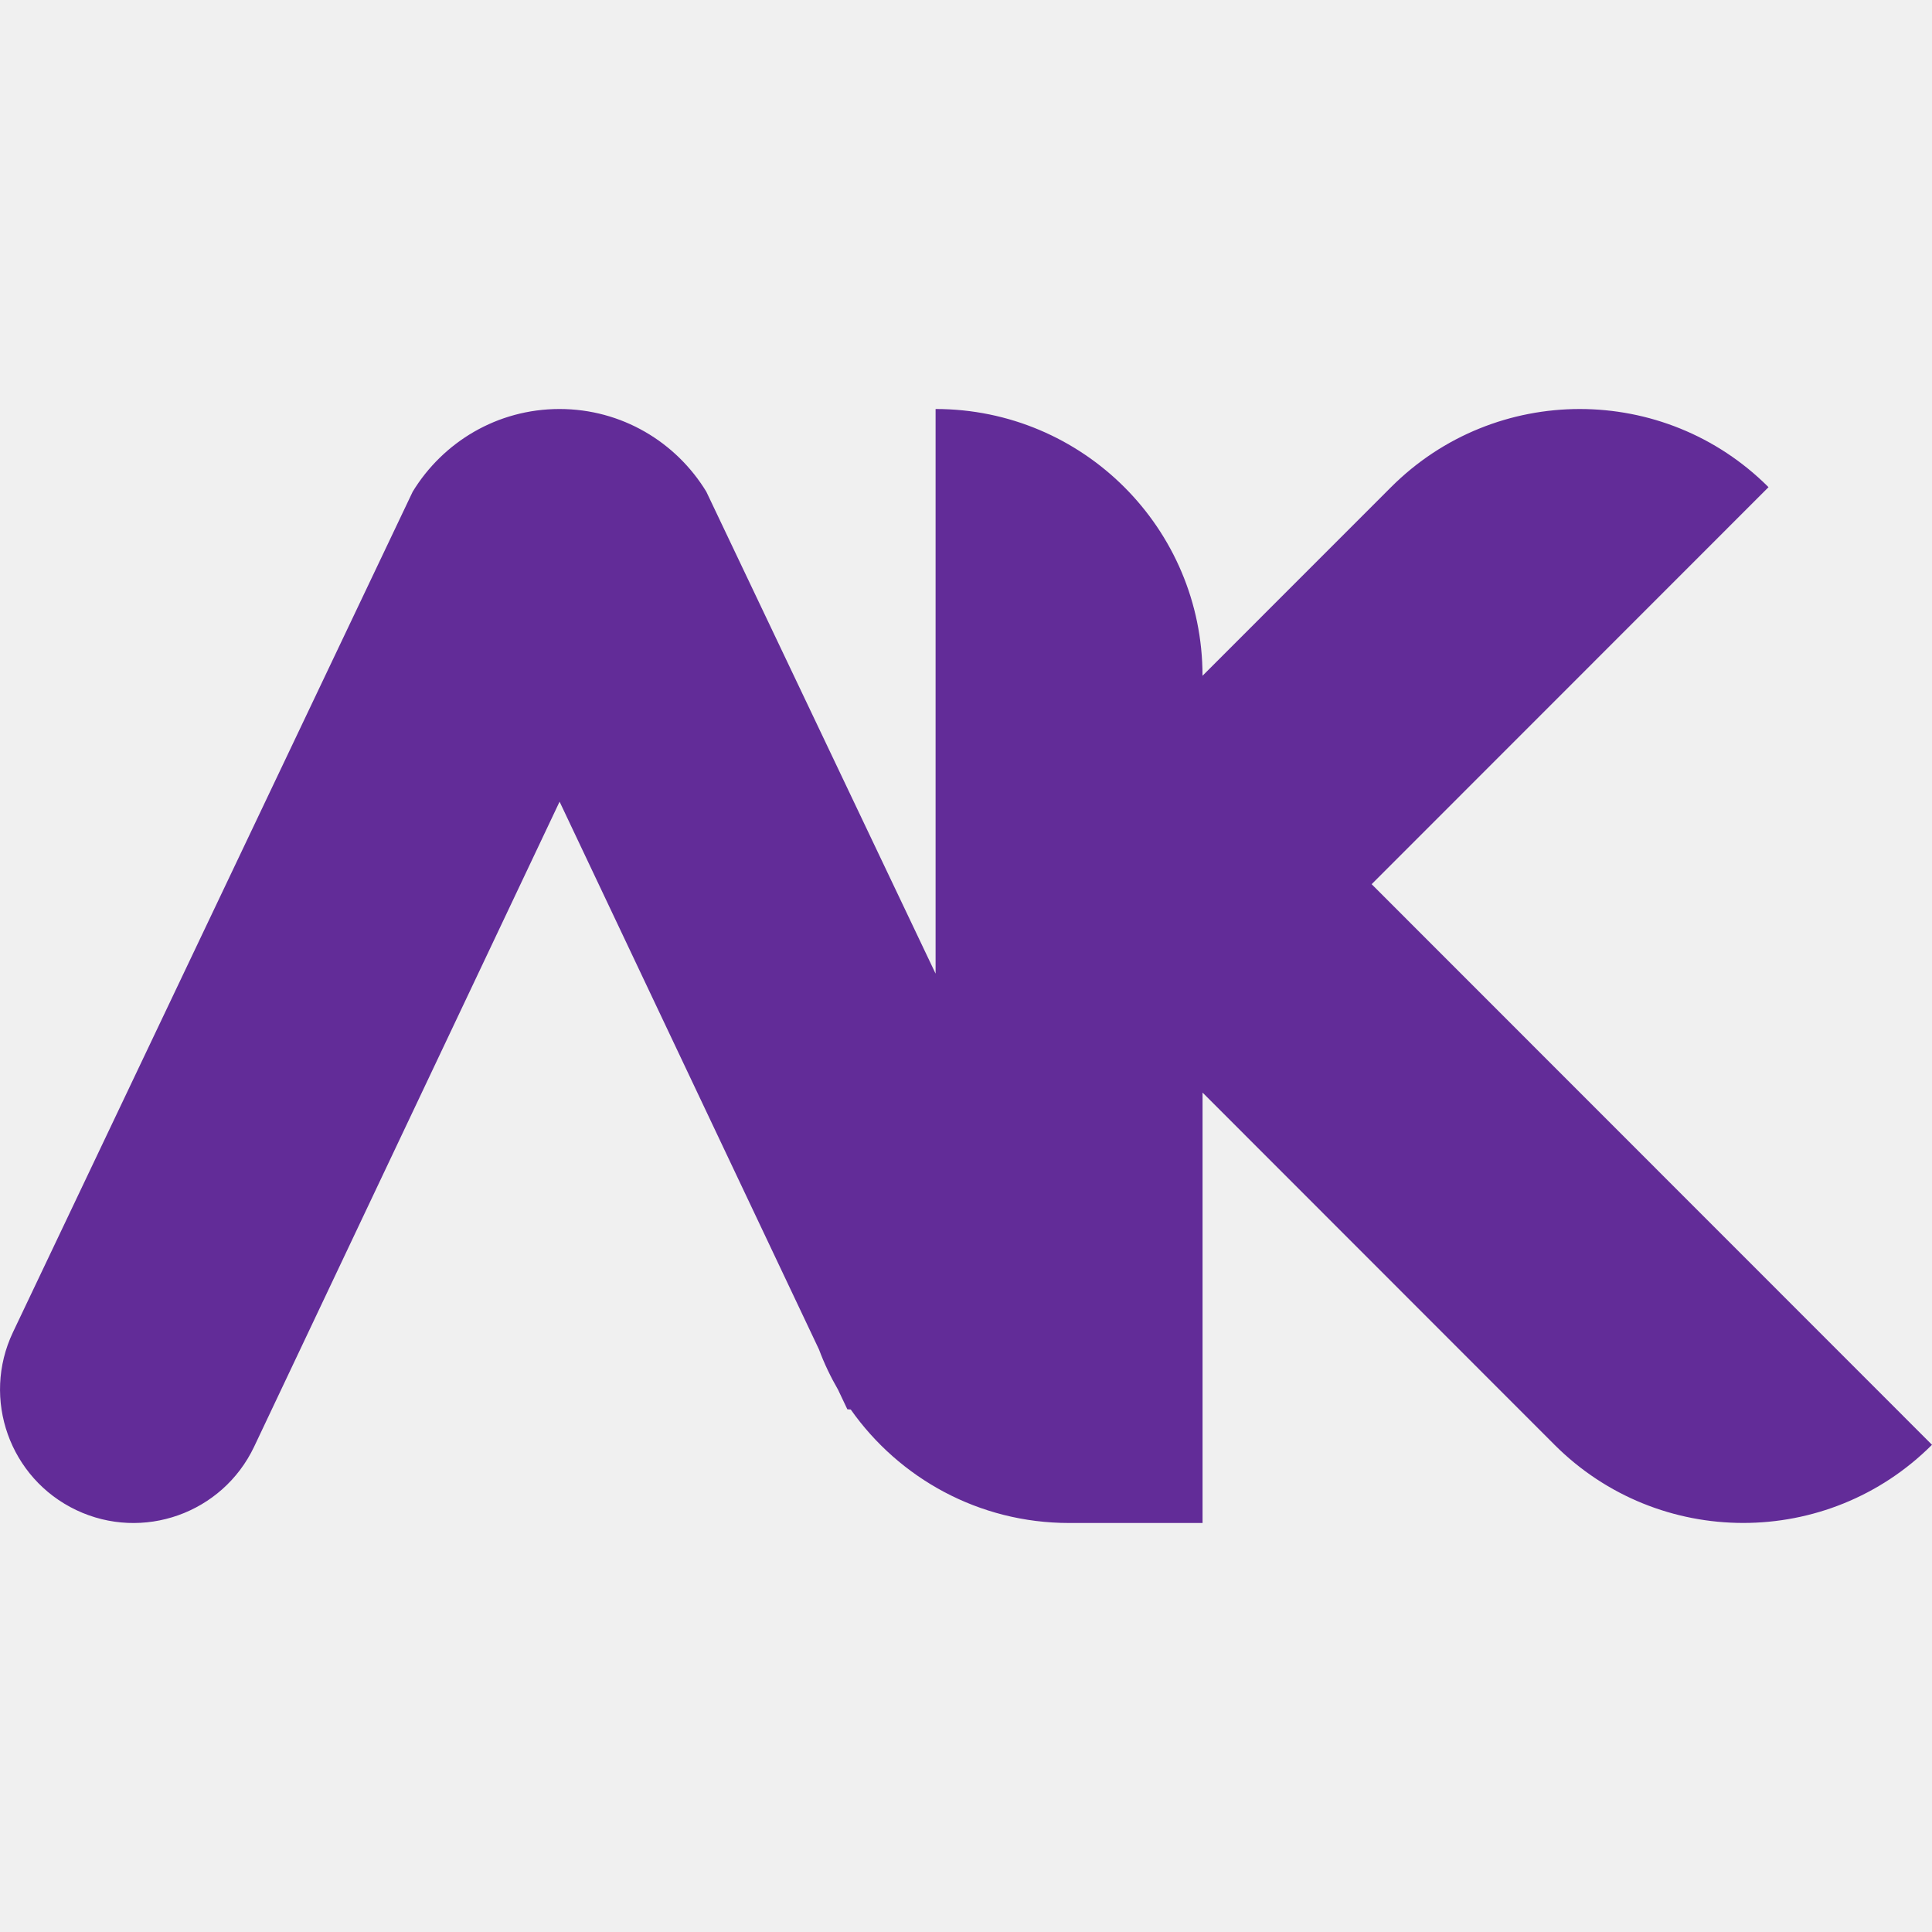
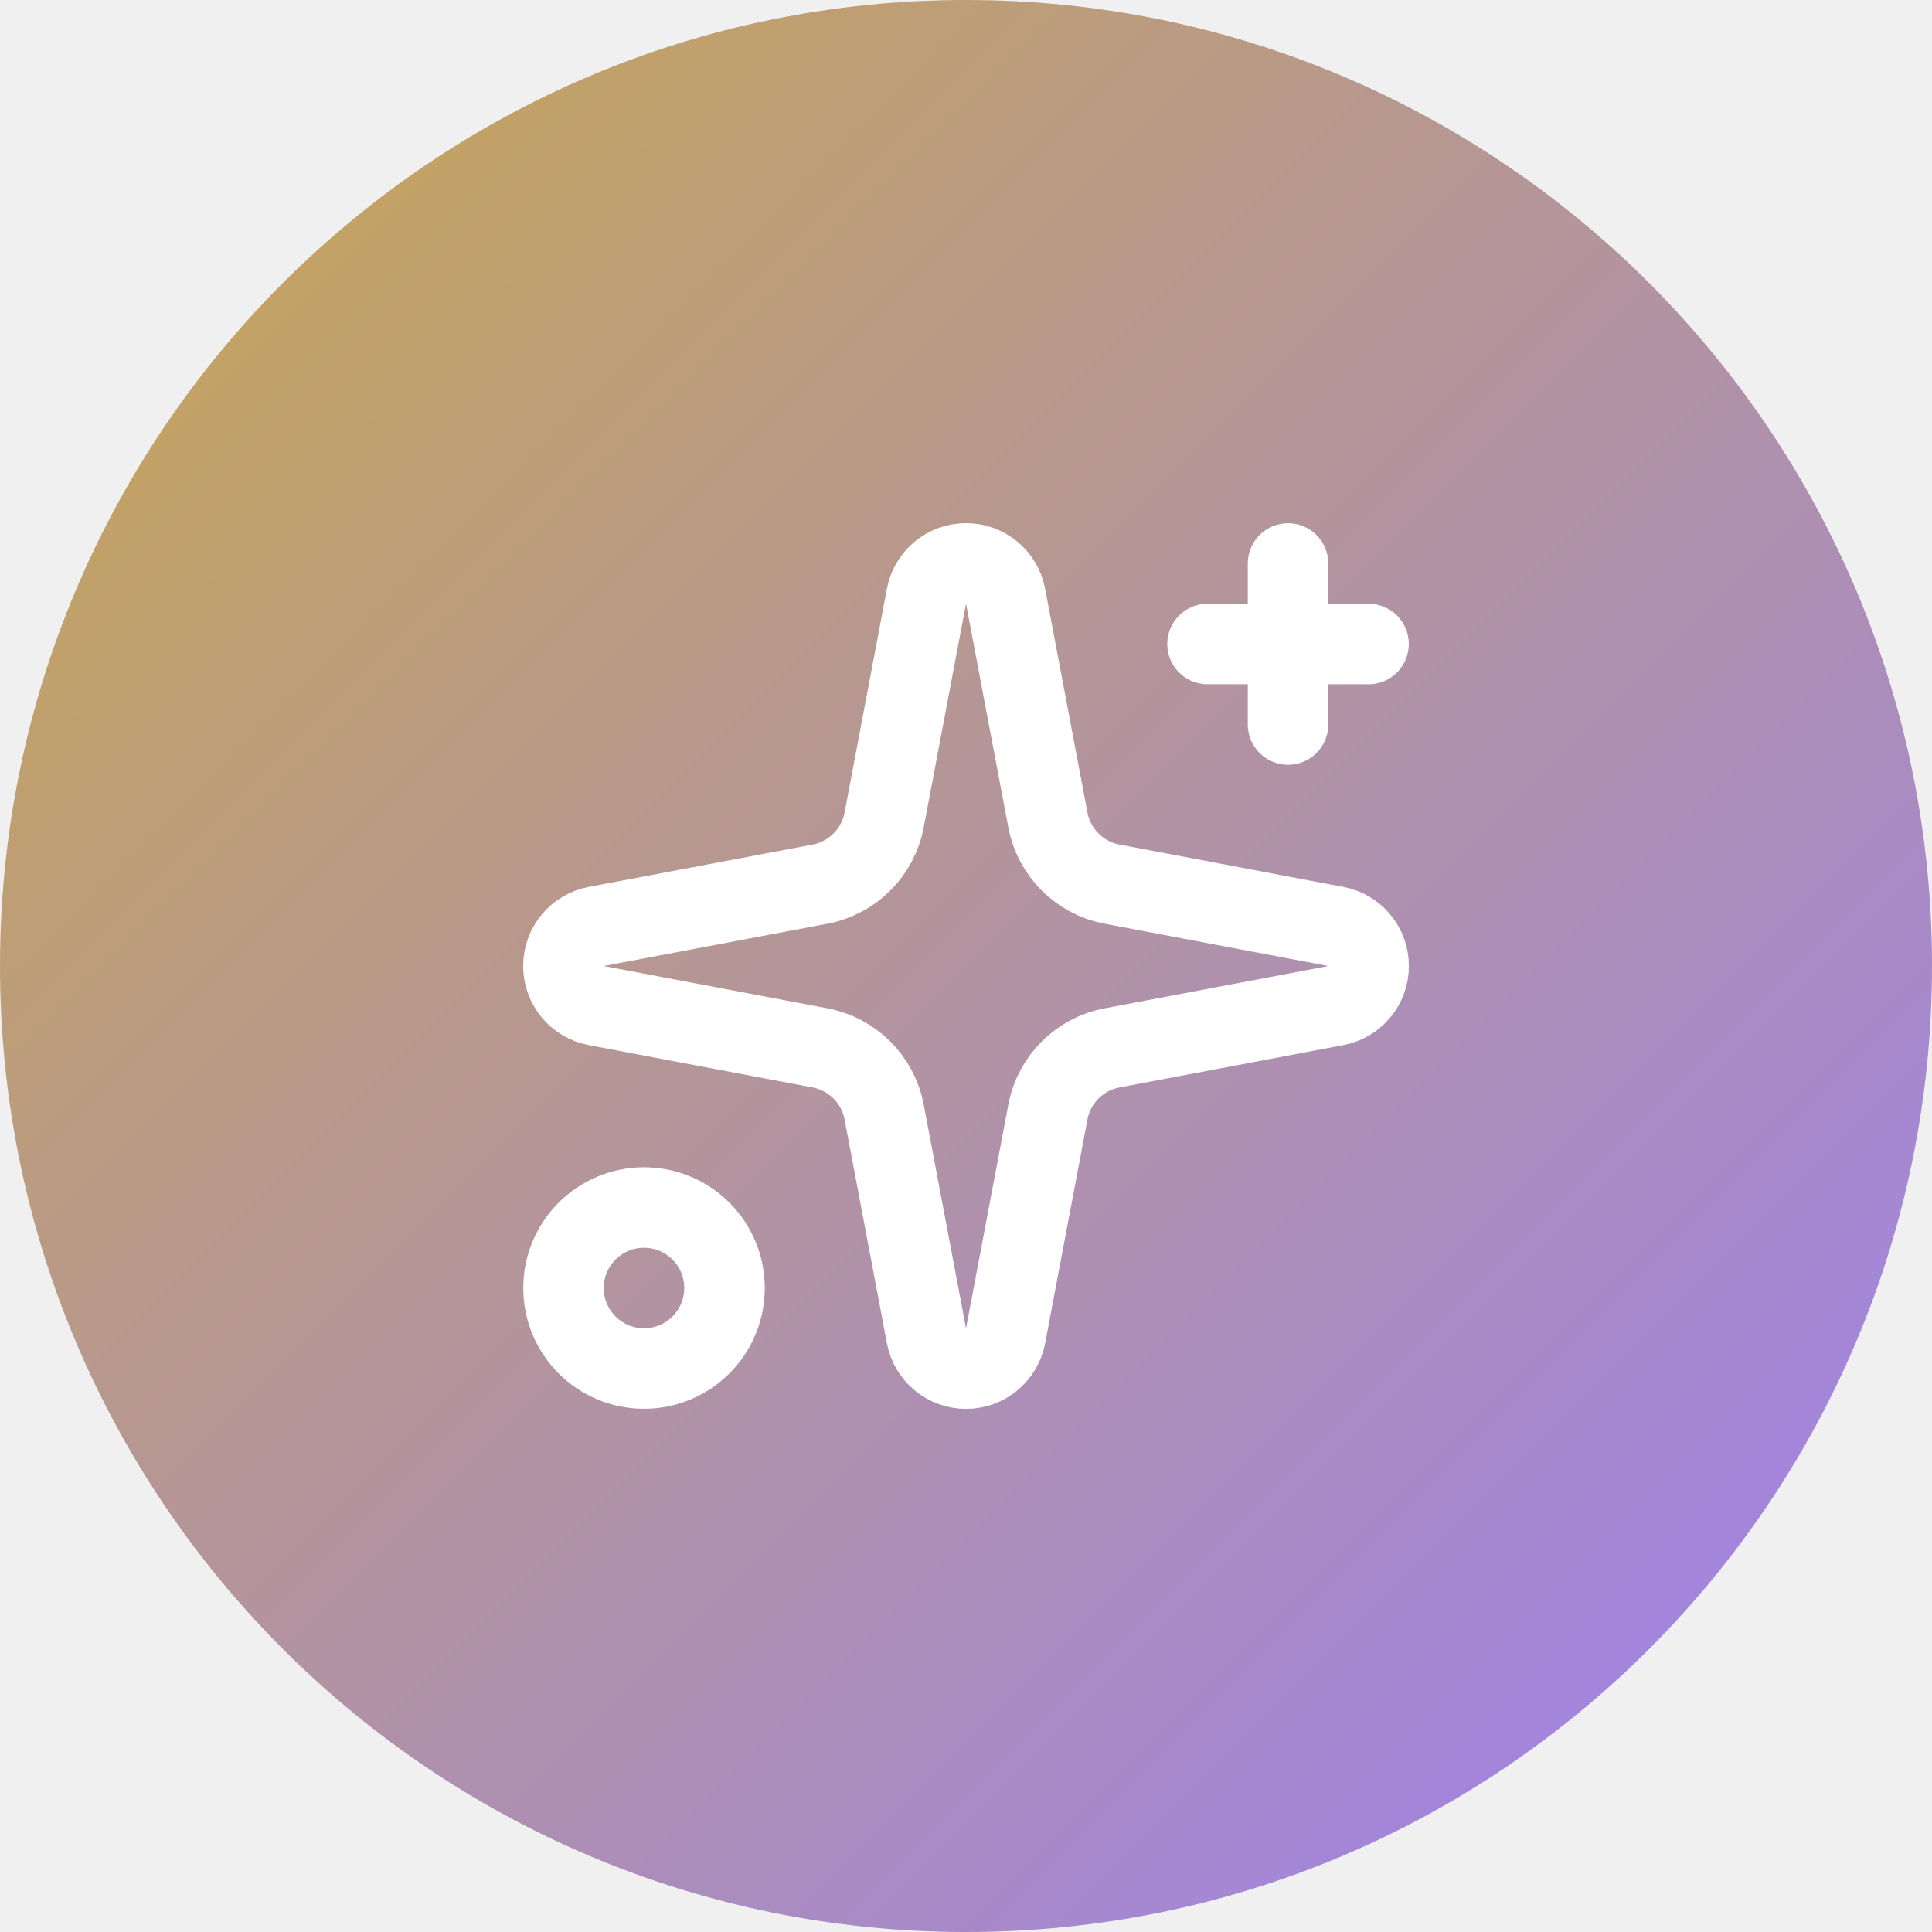
- <svg xmlns="http://www.w3.org/2000/svg" id="favicon" viewBox="0 0 500 500">
-   <style>
-     @media (prefers-color-scheme: dark) {
-         .favicon { fill: #b385e1 }
-     }
-   </style>
-   <path class="favicon" fill="#622c98" d="M354.98,228.83l102.71-102.75c-26.97-26.97-70.72-26.97-97.69,0l-48.79,48.81c0-38.14-30.94-69.04-69.08-69.04v146.13l-59.34-124.74c-7.81-12.81-21.87-21.39-37.99-21.39s-30.16,8.57-37.99,21.39L3.35,344.79c-8.18,17.23-.84,37.83,16.39,46.02,17.23,8.18,37.83.84,46.02-16.39l79.06-166.95,67.13,141.76c1.35,3.63,3.03,7.13,4.94,10.43l2.4,5.06.88.06c12.5,17.75,33.14,29.37,56.52,29.37h34.53v-111.39l91.09,91.15c26.97,26.97,70.72,26.97,97.69,0l-145.02-145.08h0Z" />
+ <svg xmlns="http://www.w3.org/2000/svg" width="32" height="32" viewBox="0 0 32 32" role="img" aria-hidden="true">
+   <defs>
+     <linearGradient id="ai-gradient" x1="0%" y1="0%" x2="100%" y2="100%">
+       <stop offset="0%" stop-color="#c9a84c" />
+       <stop offset="100%" stop-color="#9c7ff5" />
+     </linearGradient>
+   </defs>
+   <circle cx="16" cy="16" r="16" fill="url(#ai-gradient)" />
+   <g transform="translate(8, 8) scale(0.6667)" stroke="white" stroke-width="2" stroke-linecap="round" stroke-linejoin="round" fill="none">
+     <path d="M11.017 2.814a1 1 0 0 1 1.966 0l1.051 5.558a2 2 0 0 0 1.594 1.594l5.558 1.051a1 1 0 0 1 0 1.966l-5.558 1.051a2 2 0 0 0-1.594 1.594l-1.051 5.558a1 1 0 0 1-1.966 0l-1.051-5.558a2 2 0 0 0-1.594-1.594l-5.558-1.051a1 1 0 0 1 0-1.966l5.558-1.051a2 2 0 0 0 1.594-1.594z" />
+     <path d="M20 2v4" />
+     <path d="M22 4h-4" />
+     <circle cx="4" cy="20" r="2" />
+   </g>
</svg>
